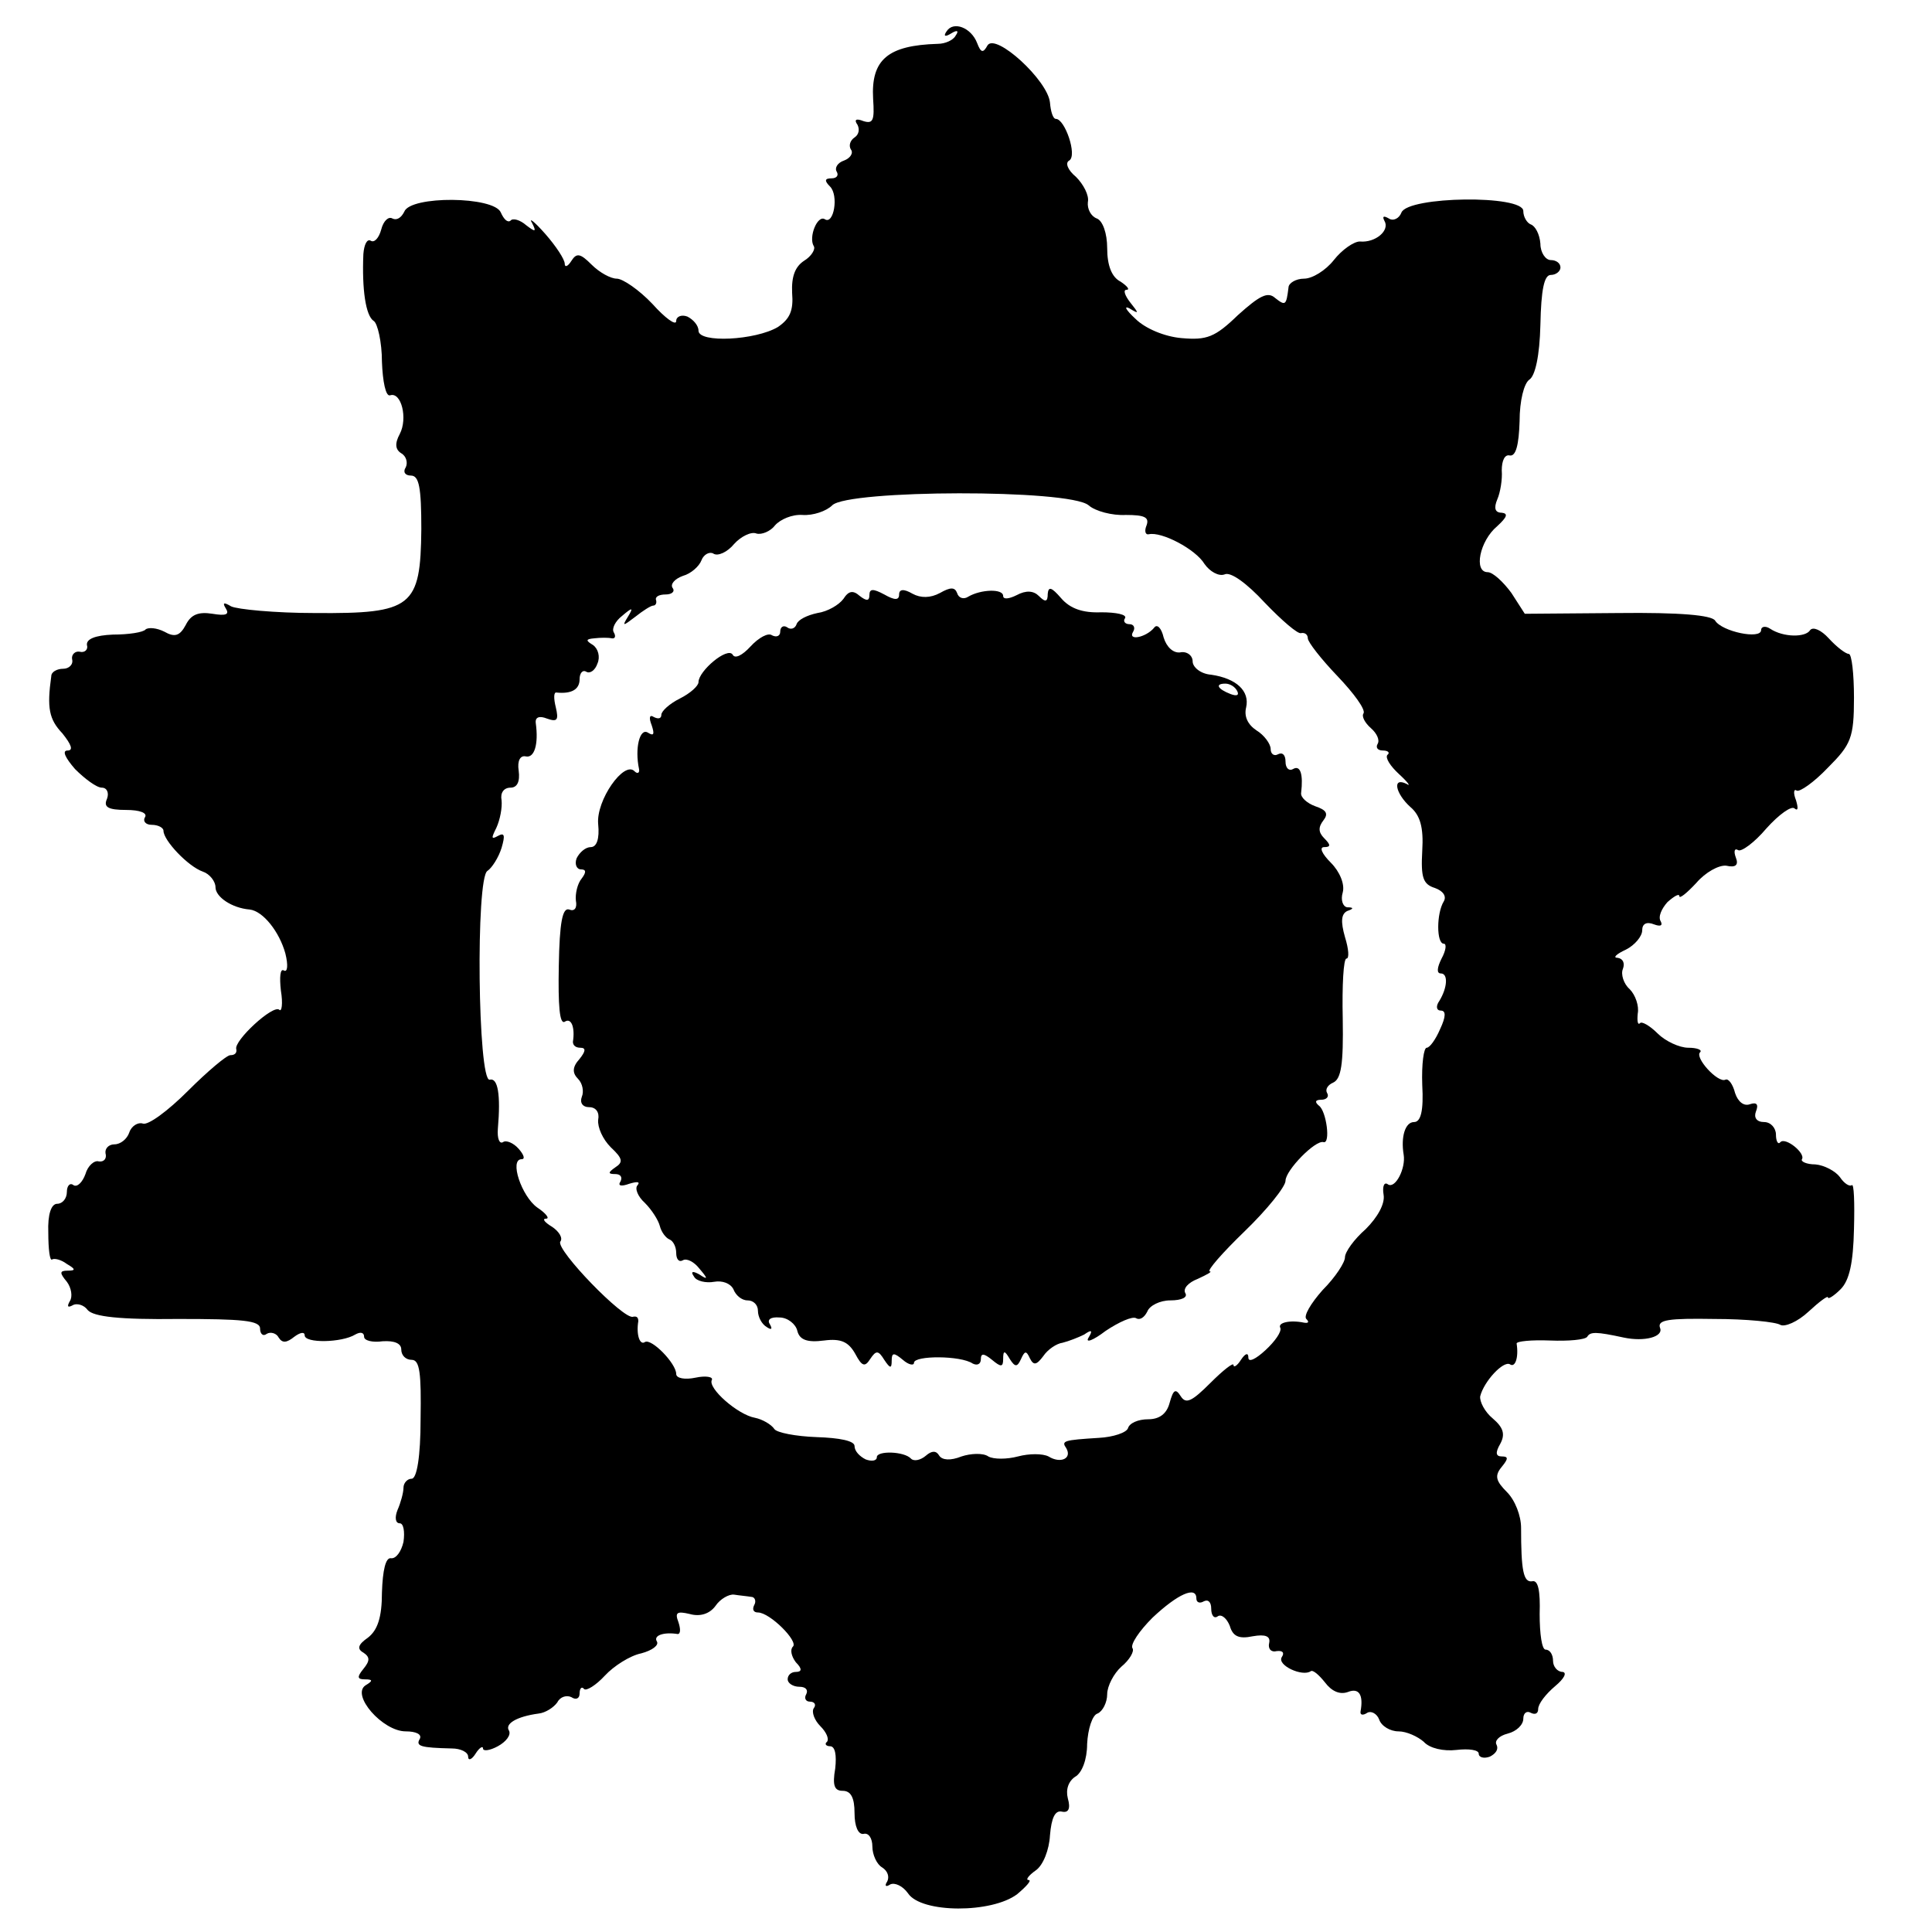
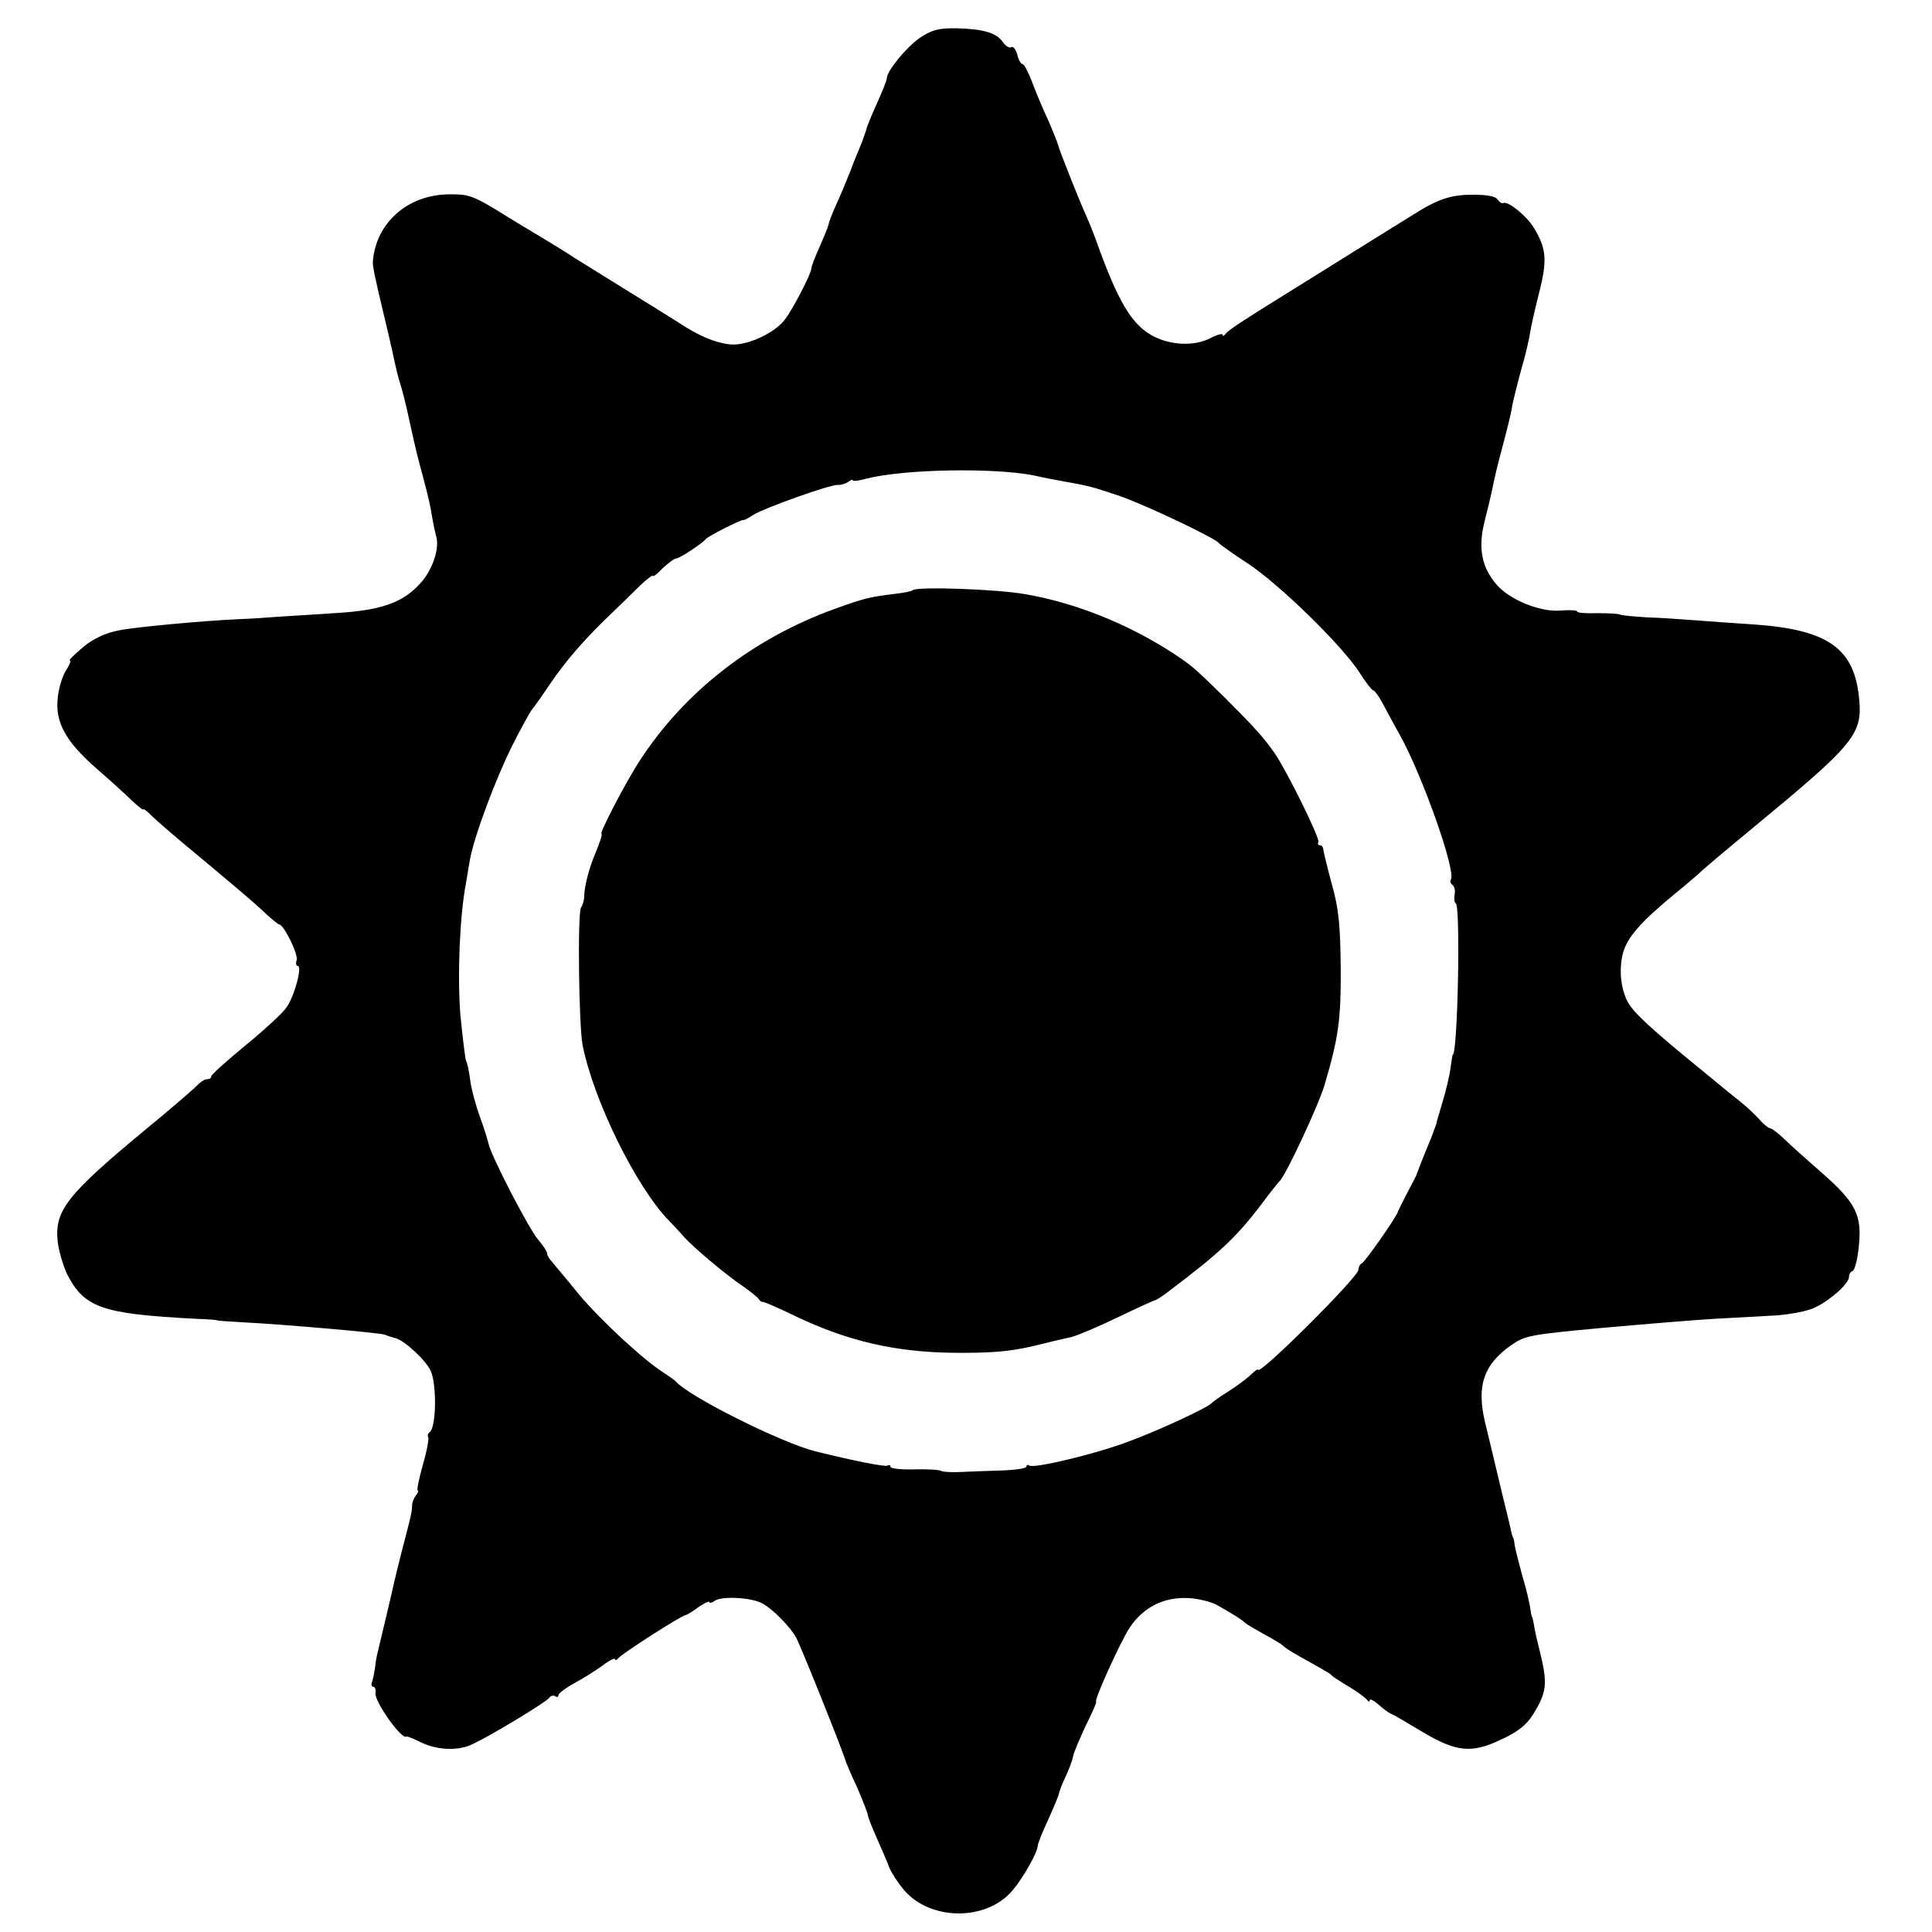
- <svg xmlns="http://www.w3.org/2000/svg" version="1.0" width="260pt" height="260pt" viewBox="0 0 260 260" preserveAspectRatio="xMidYMid meet">
-   <g transform="translate(0,260) scale(0.1,-0.1)" fill="#000000" stroke="none">
-     <path d="M1274 2558 c-5 -7 -2 -8 6 -3 8 5 11 4 6 -3 -3 -6 -14 -11 -24 -11 -67 -2 -90 -21 -87 -74 2 -29 0 -34 -13 -30 -10 4 -13 2 -8 -5 3 -6 2 -13 -4 -17 -6 -4 -8 -11 -5 -16 4 -5 -1 -12 -9 -15 -9 -3 -13 -10 -10 -15 3 -5 0 -9 -7 -9 -9 0 -10 -3 -2 -11 12 -12 5 -52 -7 -44 -10 6 -22 -24 -15 -36 3 -4 -3 -14 -13 -20 -12 -8 -17 -21 -16 -43 2 -24 -3 -35 -19 -46 -30 -18 -107 -22 -107 -5 0 7 -7 15 -15 19 -8 3 -15 0 -15 -6 0 -7 -15 4 -32 23 -18 19 -40 34 -48 34 -8 0 -23 8 -34 19 -15 15 -20 16 -27 5 -5 -8 -9 -9 -9 -4 0 6 -12 24 -26 40 -15 17 -23 23 -18 15 6 -12 5 -13 -8 -3 -8 7 -18 10 -21 6 -4 -3 -9 2 -13 11 -9 22 -122 23 -130 1 -4 -8 -10 -12 -16 -9 -5 3 -12 -3 -15 -15 -3 -11 -9 -18 -14 -15 -5 3 -9 -5 -10 -18 -2 -47 3 -83 14 -90 5 -3 11 -28 11 -55 1 -26 5 -47 11 -45 15 5 24 -31 13 -52 -7 -13 -6 -21 2 -26 7 -4 9 -13 6 -19 -4 -6 -1 -11 7 -11 11 0 14 -16 14 -72 -1 -105 -12 -114 -143 -113 -54 0 -105 5 -113 9 -10 6 -12 5 -7 -3 5 -8 0 -10 -18 -7 -19 3 -29 -1 -36 -15 -8 -15 -15 -17 -29 -9 -10 5 -21 6 -25 3 -3 -4 -23 -7 -44 -7 -24 -1 -36 -6 -35 -14 2 -6 -3 -11 -10 -9 -6 1 -11 -4 -10 -10 2 -7 -4 -13 -12 -13 -8 0 -16 -4 -16 -10 -6 -43 -3 -58 15 -77 12 -15 15 -23 7 -23 -8 0 -3 -10 10 -25 13 -13 29 -25 36 -25 7 0 10 -7 7 -15 -5 -11 1 -15 26 -15 18 0 29 -4 25 -10 -3 -5 1 -10 9 -10 9 0 16 -4 16 -8 0 -13 33 -48 53 -55 9 -3 17 -13 17 -21 0 -13 22 -28 46 -30 18 -2 40 -30 48 -59 4 -16 3 -26 -2 -23 -5 3 -6 -9 -4 -27 3 -18 1 -29 -2 -26 -8 8 -62 -42 -58 -53 1 -5 -2 -8 -8 -8 -5 0 -31 -22 -57 -48 -27 -27 -54 -47 -61 -44 -6 2 -15 -3 -18 -12 -3 -9 -12 -16 -20 -16 -8 0 -13 -6 -12 -12 2 -7 -2 -12 -9 -11 -6 2 -15 -6 -18 -17 -4 -11 -11 -18 -16 -15 -5 4 -9 -1 -9 -9 0 -9 -6 -16 -13 -16 -8 0 -13 -14 -12 -39 0 -22 2 -38 5 -36 3 2 12 0 20 -6 12 -7 12 -9 1 -9 -11 0 -11 -3 -1 -15 6 -8 8 -20 4 -26 -4 -7 -3 -9 3 -6 6 4 16 1 21 -6 8 -9 43 -13 122 -12 86 0 110 -2 110 -13 0 -7 4 -11 9 -7 5 3 13 1 16 -5 5 -8 11 -7 21 1 8 6 14 7 14 2 0 -11 50 -10 68 1 7 4 12 3 12 -3 0 -5 11 -8 25 -6 16 1 25 -3 25 -11 0 -8 6 -14 14 -14 11 0 13 -18 12 -80 0 -50 -5 -80 -12 -80 -6 0 -11 -6 -11 -12 0 -7 -4 -21 -8 -30 -4 -10 -3 -18 3 -18 5 0 7 -11 5 -25 -3 -13 -10 -23 -17 -22 -7 1 -11 -16 -12 -46 0 -34 -6 -51 -19 -61 -13 -9 -15 -15 -6 -20 9 -6 9 -11 0 -22 -9 -11 -8 -14 2 -14 11 0 11 -2 1 -8 -20 -13 23 -62 54 -62 14 0 22 -4 19 -10 -6 -10 1 -12 43 -13 12 0 22 -5 22 -11 0 -6 5 -4 10 4 5 8 10 11 10 7 0 -4 9 -3 20 3 11 6 18 15 15 21 -6 9 10 19 40 23 9 1 20 8 25 15 4 8 13 10 19 7 6 -4 11 -2 11 5 0 7 3 10 6 6 3 -3 16 5 28 18 12 13 34 27 49 30 15 4 24 11 21 16 -5 8 9 13 28 10 4 0 4 7 1 16 -5 13 -2 15 15 11 14 -4 27 0 35 11 6 9 18 16 25 15 6 -1 17 -2 23 -3 5 0 7 -6 4 -11 -3 -6 -1 -10 5 -10 16 0 55 -39 47 -46 -4 -4 -2 -13 4 -21 9 -9 8 -13 0 -13 -6 0 -11 -4 -11 -10 0 -5 7 -10 16 -10 8 0 12 -4 9 -10 -3 -5 -1 -10 5 -10 6 0 9 -4 5 -9 -3 -5 1 -16 9 -24 8 -8 12 -17 9 -21 -4 -3 -1 -6 4 -6 7 0 9 -12 7 -30 -4 -23 -1 -30 10 -30 11 0 16 -9 16 -30 0 -18 5 -29 12 -28 7 2 12 -6 12 -17 0 -11 6 -24 13 -28 8 -5 10 -13 7 -19 -4 -6 -2 -8 4 -4 6 3 17 -2 24 -12 18 -27 113 -27 147 -1 13 11 20 19 15 19 -4 0 0 6 10 13 10 7 18 28 19 47 2 24 7 34 16 32 9 -2 12 4 8 18 -3 12 1 23 10 29 9 5 16 23 16 44 1 20 7 39 14 41 7 3 13 15 13 26 0 11 9 28 19 37 11 9 18 21 15 25 -3 5 9 23 27 41 34 32 59 43 59 26 0 -6 5 -7 10 -4 6 3 10 -1 10 -10 0 -9 4 -14 9 -10 5 3 12 -3 16 -13 4 -14 12 -18 31 -14 17 3 24 0 22 -9 -2 -8 3 -13 10 -11 8 1 11 -2 7 -8 -7 -11 28 -27 39 -19 3 2 11 -5 19 -15 9 -12 20 -17 31 -13 15 6 21 -4 17 -26 -1 -5 3 -6 9 -2 5 3 13 -1 16 -9 3 -9 15 -16 26 -16 11 0 26 -7 34 -14 8 -9 27 -13 44 -11 17 2 30 0 30 -5 0 -5 7 -7 15 -4 8 4 12 10 9 16 -3 5 3 12 15 15 12 3 21 12 21 20 0 8 5 11 10 8 6 -3 10 -1 10 5 0 7 10 20 23 31 12 10 16 18 10 19 -7 0 -13 7 -13 15 0 8 -4 15 -10 15 -5 0 -8 21 -8 48 1 31 -2 46 -10 44 -12 -2 -15 15 -15 72 0 16 -8 37 -19 48 -15 15 -17 22 -7 34 9 11 9 14 0 14 -8 0 -9 5 -2 17 7 13 4 22 -10 34 -11 9 -18 23 -17 30 5 20 31 48 40 43 7 -5 12 9 9 28 0 3 20 5 45 4 25 -1 47 1 50 5 4 7 12 7 49 -1 28 -6 54 1 49 13 -4 11 12 13 73 12 43 0 83 -4 89 -8 6 -3 23 4 38 18 14 13 26 22 26 19 0 -3 8 2 17 11 12 12 17 36 18 81 1 36 0 62 -3 59 -3 -2 -10 2 -16 11 -6 8 -21 16 -33 17 -12 0 -20 4 -18 7 5 8 -22 30 -29 23 -3 -4 -6 1 -6 10 0 9 -7 17 -16 17 -10 0 -14 6 -11 14 4 10 1 13 -8 10 -8 -3 -16 3 -20 15 -3 12 -9 20 -13 18 -10 -5 -42 30 -34 37 3 3 -4 6 -16 6 -12 0 -31 9 -41 19 -11 11 -22 17 -24 14 -3 -3 -4 3 -3 13 2 10 -3 25 -11 33 -8 7 -12 20 -9 27 3 8 0 14 -7 15 -7 0 -2 5 11 11 12 6 22 18 22 26 0 9 6 12 16 8 8 -3 12 -2 9 4 -4 6 1 17 9 26 9 8 16 12 16 8 0 -4 10 4 23 18 12 14 30 24 40 23 13 -3 17 1 13 11 -3 8 -2 13 3 10 4 -3 22 10 38 29 17 19 34 31 38 27 5 -4 5 1 2 11 -4 10 -3 16 1 13 4 -2 23 11 42 31 31 31 35 40 35 94 0 32 -3 59 -7 59 -4 0 -16 9 -27 21 -10 11 -21 16 -25 11 -6 -10 -36 -10 -54 2 -6 4 -12 3 -12 -2 0 -13 -53 -2 -62 13 -5 7 -46 11 -131 10 l-125 -1 -18 28 c-11 15 -25 28 -32 28 -19 0 -11 42 13 62 13 12 15 17 6 18 -9 0 -11 6 -6 18 4 9 7 27 6 39 0 13 4 22 11 20 8 -1 12 14 13 46 0 28 6 51 13 56 8 5 14 32 15 74 1 47 5 67 14 67 7 0 13 5 13 10 0 6 -6 10 -13 10 -7 0 -14 10 -14 22 -1 13 -7 24 -13 26 -5 2 -10 10 -10 18 0 22 -155 20 -164 -2 -3 -8 -11 -12 -17 -8 -7 4 -9 3 -6 -3 8 -13 -12 -30 -33 -28 -8 0 -24 -11 -35 -25 -11 -14 -29 -25 -40 -25 -11 0 -21 -6 -21 -12 -3 -24 -4 -25 -18 -14 -10 9 -21 3 -50 -23 -31 -30 -42 -34 -76 -31 -23 2 -49 13 -62 26 -13 12 -16 18 -8 14 13 -8 13 -7 1 8 -7 9 -10 17 -5 17 5 0 1 5 -8 11 -12 6 -18 22 -18 45 0 20 -6 37 -14 40 -8 3 -13 13 -12 22 2 9 -6 24 -16 34 -11 9 -15 19 -9 22 11 7 -6 56 -18 56 -4 0 -7 10 -8 22 -3 30 -73 94 -84 77 -6 -11 -9 -10 -14 3 -8 21 -32 30 -41 16z m191 -638 c9 -8 32 -14 50 -13 25 0 32 -3 28 -14 -3 -7 -2 -13 3 -12 17 4 63 -20 75 -40 7 -10 19 -17 27 -14 8 4 30 -12 54 -38 23 -24 45 -43 49 -41 5 1 9 -2 9 -7 0 -5 18 -28 40 -51 22 -23 38 -45 35 -50 -3 -4 2 -13 10 -20 8 -7 12 -16 9 -21 -3 -5 0 -9 7 -9 7 0 10 -3 6 -6 -3 -4 4 -15 16 -26 12 -11 16 -17 10 -13 -20 10 -15 -13 5 -31 13 -11 18 -27 16 -59 -2 -36 1 -45 17 -50 11 -4 16 -11 12 -18 -10 -16 -10 -57 0 -57 4 0 3 -9 -3 -20 -6 -12 -7 -20 -1 -20 10 0 9 -19 -2 -37 -5 -7 -4 -13 2 -13 7 0 7 -8 -1 -25 -6 -14 -14 -25 -18 -25 -4 0 -7 -22 -6 -50 2 -35 -2 -50 -11 -50 -12 0 -18 -20 -14 -44 3 -18 -11 -46 -21 -40 -5 4 -8 -2 -6 -14 2 -12 -8 -30 -24 -46 -16 -14 -28 -31 -28 -38 0 -7 -13 -27 -30 -44 -16 -18 -26 -35 -22 -39 4 -4 3 -6 -3 -5 -19 4 -36 0 -32 -7 2 -5 -7 -18 -20 -30 -13 -12 -23 -17 -23 -10 0 7 -4 6 -10 -3 -5 -8 -10 -11 -10 -7 0 4 -14 -7 -31 -24 -25 -25 -33 -29 -40 -18 -7 11 -10 9 -15 -9 -4 -15 -14 -22 -29 -22 -13 0 -25 -5 -27 -12 -2 -6 -20 -12 -39 -13 -48 -3 -51 -4 -44 -14 8 -14 -8 -21 -24 -11 -8 4 -26 4 -41 0 -15 -4 -33 -4 -40 0 -7 5 -24 4 -36 0 -15 -6 -26 -5 -30 1 -4 7 -10 7 -18 0 -7 -6 -16 -8 -20 -4 -9 10 -46 11 -46 2 0 -5 -7 -6 -15 -3 -8 4 -15 11 -15 18 0 7 -20 11 -51 12 -28 1 -54 6 -57 11 -4 6 -16 13 -26 15 -23 4 -64 40 -58 51 2 4 -8 6 -22 3 -14 -3 -26 -1 -26 5 0 14 -33 48 -42 43 -7 -5 -12 10 -9 28 0 5 -2 7 -7 6 -12 -5 -104 90 -98 101 4 5 -2 14 -11 20 -10 6 -14 11 -8 11 5 0 0 7 -12 15 -21 15 -38 65 -21 65 5 0 3 6 -4 14 -7 8 -17 12 -21 9 -5 -3 -8 5 -7 18 4 46 0 69 -11 66 -16 -3 -19 272 -3 281 6 4 15 18 19 31 5 17 4 21 -5 16 -9 -5 -9 -3 -2 11 5 11 8 27 7 37 -2 10 3 17 12 17 9 0 13 8 11 23 -2 13 2 21 10 19 11 -2 17 16 13 45 -1 8 5 10 15 6 14 -5 16 -2 12 15 -3 12 -3 21 1 20 20 -2 31 4 31 18 0 8 4 13 9 10 5 -3 12 2 15 11 4 9 1 20 -6 25 -10 6 -10 8 2 9 8 1 19 1 23 0 5 -1 6 3 3 8 -3 5 2 15 11 22 14 12 16 12 8 -1 -8 -13 -7 -13 10 0 10 8 21 15 24 15 3 0 5 3 4 7 -2 5 4 8 13 8 8 0 13 4 9 9 -3 5 3 12 14 16 11 3 22 13 25 21 3 8 11 12 16 9 6 -4 19 2 28 13 9 10 23 17 30 14 7 -2 19 3 25 11 7 8 23 15 37 14 14 -1 32 5 40 13 21 21 319 22 345 0z" />
-     <path d="M1135 1794 c-6 -8 -21 -17 -35 -19 -14 -3 -26 -9 -28 -15 -2 -6 -8 -8 -13 -4 -5 3 -9 0 -9 -6 0 -6 -5 -8 -11 -5 -5 4 -18 -3 -29 -15 -11 -12 -21 -17 -24 -11 -7 11 -46 -22 -46 -37 0 -5 -11 -15 -25 -22 -14 -7 -25 -17 -25 -22 0 -5 -4 -6 -10 -3 -6 4 -7 -1 -3 -11 4 -12 3 -15 -5 -10 -11 7 -18 -21 -12 -49 1 -5 -2 -7 -6 -3 -14 15 -52 -39 -49 -71 2 -20 -2 -31 -10 -31 -7 0 -15 -7 -19 -15 -3 -8 0 -15 6 -15 7 0 7 -4 1 -12 -6 -7 -9 -21 -8 -30 2 -10 -2 -15 -9 -12 -9 3 -13 -17 -14 -76 -1 -53 1 -79 8 -75 9 6 14 -8 11 -27 0 -5 4 -8 10 -8 8 0 7 -5 -1 -15 -10 -11 -10 -19 -2 -27 6 -6 8 -17 5 -24 -3 -8 1 -14 10 -14 9 0 14 -7 12 -17 -1 -10 6 -26 17 -37 16 -15 17 -20 6 -27 -10 -7 -10 -9 0 -9 7 0 10 -4 7 -10 -4 -6 1 -7 12 -3 10 3 15 3 11 -2 -4 -4 0 -15 10 -24 9 -9 18 -23 20 -31 2 -8 8 -16 13 -18 5 -2 9 -10 9 -18 0 -9 4 -13 9 -10 5 3 15 -2 22 -11 12 -14 12 -16 0 -8 -9 5 -12 4 -7 -3 3 -6 16 -9 27 -7 11 2 22 -2 26 -10 3 -8 11 -15 19 -15 8 0 14 -6 14 -14 0 -8 5 -18 12 -22 6 -4 8 -3 4 4 -4 6 1 10 13 9 11 0 22 -9 24 -18 3 -12 13 -16 36 -13 23 3 33 -2 42 -18 9 -17 13 -18 20 -7 8 12 11 12 19 -1 8 -12 10 -12 10 -1 0 11 3 11 15 1 8 -7 15 -8 15 -4 0 10 63 10 79 -1 6 -3 11 -1 11 6 0 8 4 8 15 -1 12 -10 15 -10 15 1 0 12 2 12 9 0 7 -11 10 -11 15 0 5 11 7 12 12 1 5 -10 9 -9 18 3 6 9 18 17 26 18 8 2 21 7 29 11 10 7 12 6 6 -4 -5 -8 6 -4 23 9 18 12 36 20 41 17 5 -3 11 1 15 9 3 8 17 15 31 15 15 0 24 4 20 10 -3 6 4 14 17 19 13 6 20 10 16 10 -4 1 17 25 47 54 30 29 55 60 55 68 0 14 40 55 51 52 10 -3 4 42 -6 49 -6 5 -5 8 3 8 7 0 11 4 8 9 -3 5 1 11 8 14 11 5 14 25 13 86 -1 45 1 81 5 81 4 0 3 13 -2 29 -6 21 -5 31 3 35 9 3 9 5 0 5 -6 1 -9 10 -6 20 3 11 -4 28 -16 40 -12 12 -16 21 -9 21 9 0 9 3 0 12 -8 8 -8 15 -1 24 7 9 4 14 -11 19 -11 4 -20 12 -19 18 3 25 -1 38 -11 32 -5 -3 -10 1 -10 10 0 9 -4 13 -10 10 -5 -3 -10 0 -10 7 0 7 -9 19 -19 25 -12 8 -17 19 -14 31 5 22 -13 39 -47 44 -14 1 -25 10 -25 18 0 8 -8 14 -17 12 -9 -1 -18 7 -22 20 -3 13 -9 19 -13 13 -11 -13 -36 -18 -28 -5 3 5 1 10 -5 10 -6 0 -9 4 -6 8 3 5 -12 8 -32 8 -25 -1 -42 5 -54 19 -13 15 -17 16 -18 6 0 -11 -3 -12 -12 -3 -7 7 -17 8 -30 1 -10 -5 -18 -6 -18 -1 0 10 -30 9 -47 -1 -6 -4 -13 -2 -15 5 -3 8 -9 8 -23 0 -13 -7 -26 -7 -37 -1 -12 7 -18 6 -18 -1 0 -8 -6 -8 -20 0 -15 8 -20 8 -20 -1 0 -8 -4 -8 -13 -1 -9 8 -15 7 -22 -4z m530 -124 c3 -6 -1 -7 -9 -4 -18 7 -21 14 -7 14 6 0 13 -4 16 -10z" />
+ <svg xmlns="http://www.w3.org/2000/svg" version="1.0" width="512pt" height="512pt" viewBox="0 0 512 512" preserveAspectRatio="xMidYMid meet">
+   <g transform="translate(0,512) scale(0.1,-0.1)" fill="#000000" stroke="none">
+     <path d="M2438 5020 c-36 -25 -88 -88 -88 -108 0 -5 -12 -35 -26 -66 -14 -31 -27 -62 -28 -69 -2 -7 -8 -23 -13 -37 -6 -14 -21 -50 -32 -80 -12 -30 -29 -70 -38 -89 -8 -18 -16 -39 -17 -45 -1 -6 -12 -33 -24 -60 -12 -27 -22 -53 -22 -58 0 -13 -50 -110 -71 -136 -22 -29 -77 -58 -121 -64 -37 -6 -96 15 -153 53 -22 14 -83 52 -135 84 -52 32 -117 73 -145 90 -27 18 -70 44 -95 59 -25 15 -77 46 -115 70 -61 37 -77 42 -125 41 -111 -1 -195 -77 -202 -180 0 -12 5 -38 27 -130 9 -38 19 -79 21 -90 3 -11 7 -31 10 -45 3 -14 9 -39 14 -55 6 -17 17 -62 25 -100 19 -86 20 -89 35 -145 15 -56 20 -77 26 -115 3 -16 7 -36 9 -43 12 -33 -9 -95 -44 -131 -47 -50 -104 -69 -226 -76 -55 -4 -131 -8 -170 -11 -38 -3 -77 -5 -85 -5 -90 -4 -276 -21 -317 -30 -35 -7 -67 -22 -94 -45 -22 -19 -38 -34 -34 -34 4 0 0 -11 -9 -25 -10 -14 -20 -47 -23 -74 -7 -65 20 -115 103 -188 37 -32 80 -71 95 -86 16 -15 29 -25 29 -22 0 3 10 -5 22 -17 13 -13 72 -64 132 -113 60 -50 130 -109 155 -132 25 -24 48 -43 51 -43 12 0 52 -81 46 -95 -3 -8 -1 -15 3 -15 13 0 -9 -81 -30 -110 -9 -14 -58 -59 -108 -100 -50 -41 -91 -78 -91 -82 0 -5 -5 -8 -11 -8 -7 0 -19 -8 -28 -18 -9 -9 -70 -62 -136 -116 -209 -173 -241 -215 -232 -297 3 -26 15 -65 25 -86 46 -89 92 -105 342 -118 30 -1 55 -3 55 -4 0 -1 29 -3 65 -5 117 -6 365 -28 380 -33 8 -4 20 -7 27 -9 24 -5 83 -60 95 -88 16 -39 14 -151 -4 -162 -4 -3 -6 -9 -3 -13 2 -5 -4 -38 -15 -75 -10 -36 -16 -66 -13 -66 3 0 1 -6 -4 -12 -6 -7 -11 -20 -11 -28 0 -17 -3 -28 -27 -120 -9 -36 -18 -72 -20 -81 -3 -16 -32 -137 -42 -179 -4 -14 -8 -36 -9 -49 -2 -13 -5 -30 -8 -38 -3 -7 -1 -13 3 -13 5 0 8 -8 6 -17 -3 -22 70 -125 82 -115 2 1 17 -5 34 -13 41 -22 97 -26 135 -10 41 17 202 114 210 126 3 5 10 7 15 4 5 -4 9 -2 9 3 0 4 19 19 43 32 23 12 57 34 75 47 17 13 32 20 32 16 0 -4 4 -3 8 2 7 11 170 115 179 115 3 0 18 9 34 21 16 11 29 17 29 13 0 -3 6 -2 13 3 17 14 97 10 127 -6 28 -15 74 -62 90 -91 13 -24 130 -316 132 -330 1 -3 14 -34 30 -68 15 -35 28 -68 28 -73 0 -4 11 -32 24 -61 13 -29 28 -64 33 -78 6 -14 23 -40 38 -58 70 -83 220 -84 289 -1 28 33 66 101 66 117 0 5 12 36 27 68 15 33 28 64 29 70 1 6 9 27 18 46 9 19 18 43 20 54 2 11 18 48 34 82 17 34 29 62 27 62 -8 0 64 159 89 197 36 54 91 81 154 78 27 -1 62 -10 78 -19 41 -23 68 -40 74 -47 3 -3 25 -16 50 -30 25 -13 47 -27 50 -30 3 -4 21 -16 41 -27 77 -43 84 -47 89 -53 3 -3 23 -16 45 -29 22 -13 43 -29 47 -34 4 -6 8 -7 8 -2 0 5 10 0 23 -11 12 -11 27 -22 32 -24 6 -2 42 -23 80 -46 93 -56 134 -61 213 -23 44 20 68 39 85 67 35 56 38 80 21 153 -9 36 -18 74 -19 85 -2 11 -4 20 -5 20 -1 0 -3 11 -5 25 -2 14 -11 52 -21 85 -9 33 -18 69 -20 80 -1 11 -3 20 -4 20 -1 0 -3 7 -5 15 -1 8 -13 56 -25 105 -12 50 -23 97 -25 105 -2 8 -11 46 -20 83 -22 95 -3 150 68 201 39 27 50 29 244 47 112 10 245 21 296 24 51 3 124 7 164 9 40 3 87 12 105 22 41 20 88 63 88 80 0 7 4 14 10 16 5 2 13 31 16 65 9 83 -8 116 -98 195 -40 35 -85 75 -101 91 -16 15 -32 27 -36 27 -4 0 -17 10 -28 23 -11 12 -31 31 -43 41 -13 10 -62 50 -109 89 -133 108 -184 155 -198 183 -18 35 -23 86 -12 128 11 42 48 84 142 161 27 22 59 49 70 60 12 11 74 63 137 115 263 217 286 244 277 337 -12 134 -81 184 -277 198 -47 3 -116 8 -155 11 -38 3 -97 7 -131 8 -33 2 -65 5 -70 7 -5 3 -33 4 -61 4 -29 -1 -53 1 -53 4 0 4 -20 5 -44 3 -54 -5 -137 29 -171 70 -39 46 -48 97 -31 165 8 32 17 69 20 83 7 36 12 57 30 125 9 33 19 74 22 90 2 17 14 63 25 104 12 40 22 85 24 100 2 14 13 62 24 106 22 86 19 117 -14 171 -19 32 -69 72 -81 66 -4 -2 -10 2 -15 9 -5 9 -29 13 -66 13 -57 0 -92 -11 -158 -53 -36 -22 -119 -74 -257 -160 -187 -116 -233 -145 -240 -156 -4 -5 -8 -7 -8 -2 0 4 -15 0 -32 -9 -44 -23 -110 -19 -157 8 -54 31 -90 93 -147 253 -8 22 -19 49 -24 60 -19 41 -74 180 -76 191 -1 5 -13 35 -26 65 -14 30 -33 75 -43 102 -10 26 -21 47 -25 47 -4 0 -11 11 -14 25 -4 14 -11 23 -16 20 -5 -3 -15 3 -22 13 -17 25 -51 35 -122 37 -48 1 -66 -4 -98 -25z m302 -1160 c25 -6 59 -12 75 -15 69 -12 83 -16 154 -40 71 -25 251 -111 261 -124 3 -4 38 -29 78 -55 83 -55 247 -215 294 -287 17 -27 34 -49 38 -49 3 0 14 -15 23 -32 10 -18 31 -58 48 -88 59 -107 148 -358 134 -381 -3 -4 -1 -10 4 -14 5 -3 8 -14 6 -25 -2 -11 -1 -22 3 -24 13 -8 5 -401 -8 -401 -1 0 -3 -16 -6 -35 -2 -19 -12 -60 -21 -90 -9 -30 -17 -57 -17 -60 -1 -3 -7 -18 -13 -35 -24 -57 -36 -90 -38 -95 0 -3 -12 -25 -25 -50 -13 -25 -24 -47 -25 -50 -1 -11 -88 -135 -96 -138 -5 -2 -9 -10 -9 -17 0 -19 -263 -281 -266 -265 0 3 -9 -3 -19 -13 -10 -10 -37 -30 -59 -44 -23 -14 -43 -29 -46 -32 -9 -11 -135 -70 -216 -100 -85 -33 -252 -73 -266 -65 -4 3 -8 2 -8 -3 0 -4 -30 -9 -68 -10 -37 -1 -85 -3 -108 -4 -22 -1 -44 0 -50 3 -5 3 -37 5 -71 4 -35 -1 -63 2 -63 7 0 4 -4 6 -8 3 -6 -4 -91 13 -192 38 -90 23 -337 146 -370 186 -3 3 -17 13 -31 22 -55 35 -167 139 -225 208 -32 40 -65 78 -71 86 -7 7 -13 17 -13 22 0 5 -11 22 -24 37 -25 29 -124 221 -131 253 -2 9 -12 42 -23 72 -11 30 -23 74 -26 98 -3 24 -8 47 -11 51 -2 5 -9 60 -15 122 -8 103 -2 261 15 349 2 14 7 41 10 60 11 62 67 213 113 305 25 50 49 92 52 95 3 3 24 32 46 65 44 65 94 122 163 188 24 23 59 57 77 75 19 18 34 29 34 26 0 -4 12 5 26 20 15 14 31 26 36 26 9 0 68 39 78 51 6 8 93 52 100 51 3 -1 15 6 27 14 29 18 203 80 223 79 8 -1 21 3 28 8 6 5 12 7 12 4 0 -3 17 -1 38 5 100 25 336 29 442 8z" />
+     <path d="M2419 3556 c-2 -3 -24 -7 -49 -10 -66 -8 -82 -12 -159 -40 -215 -78 -396 -218 -515 -401 -37 -56 -109 -195 -102 -195 3 0 -4 -21 -14 -46 -19 -44 -32 -93 -32 -124 -1 -8 -4 -19 -8 -25 -10 -12 -6 -315 4 -365 29 -146 141 -374 228 -464 13 -13 30 -32 39 -42 22 -26 112 -102 157 -132 20 -14 40 -30 43 -35 3 -5 8 -8 10 -7 2 1 42 -16 89 -39 137 -65 261 -94 415 -96 98 -1 149 3 210 17 44 11 91 22 105 25 14 3 68 26 120 51 52 25 98 46 101 46 4 1 21 12 39 26 134 101 178 143 244 230 22 30 44 57 47 60 15 12 102 198 119 254 37 126 44 172 43 311 -1 112 -5 156 -23 220 -12 44 -22 86 -23 93 0 6 -4 12 -9 12 -5 0 -7 4 -4 8 5 9 -82 186 -116 236 -31 44 -54 69 -135 150 -82 80 -83 81 -139 118 -117 75 -253 130 -385 153 -76 14 -290 21 -300 11z" />
  </g>
</svg>
